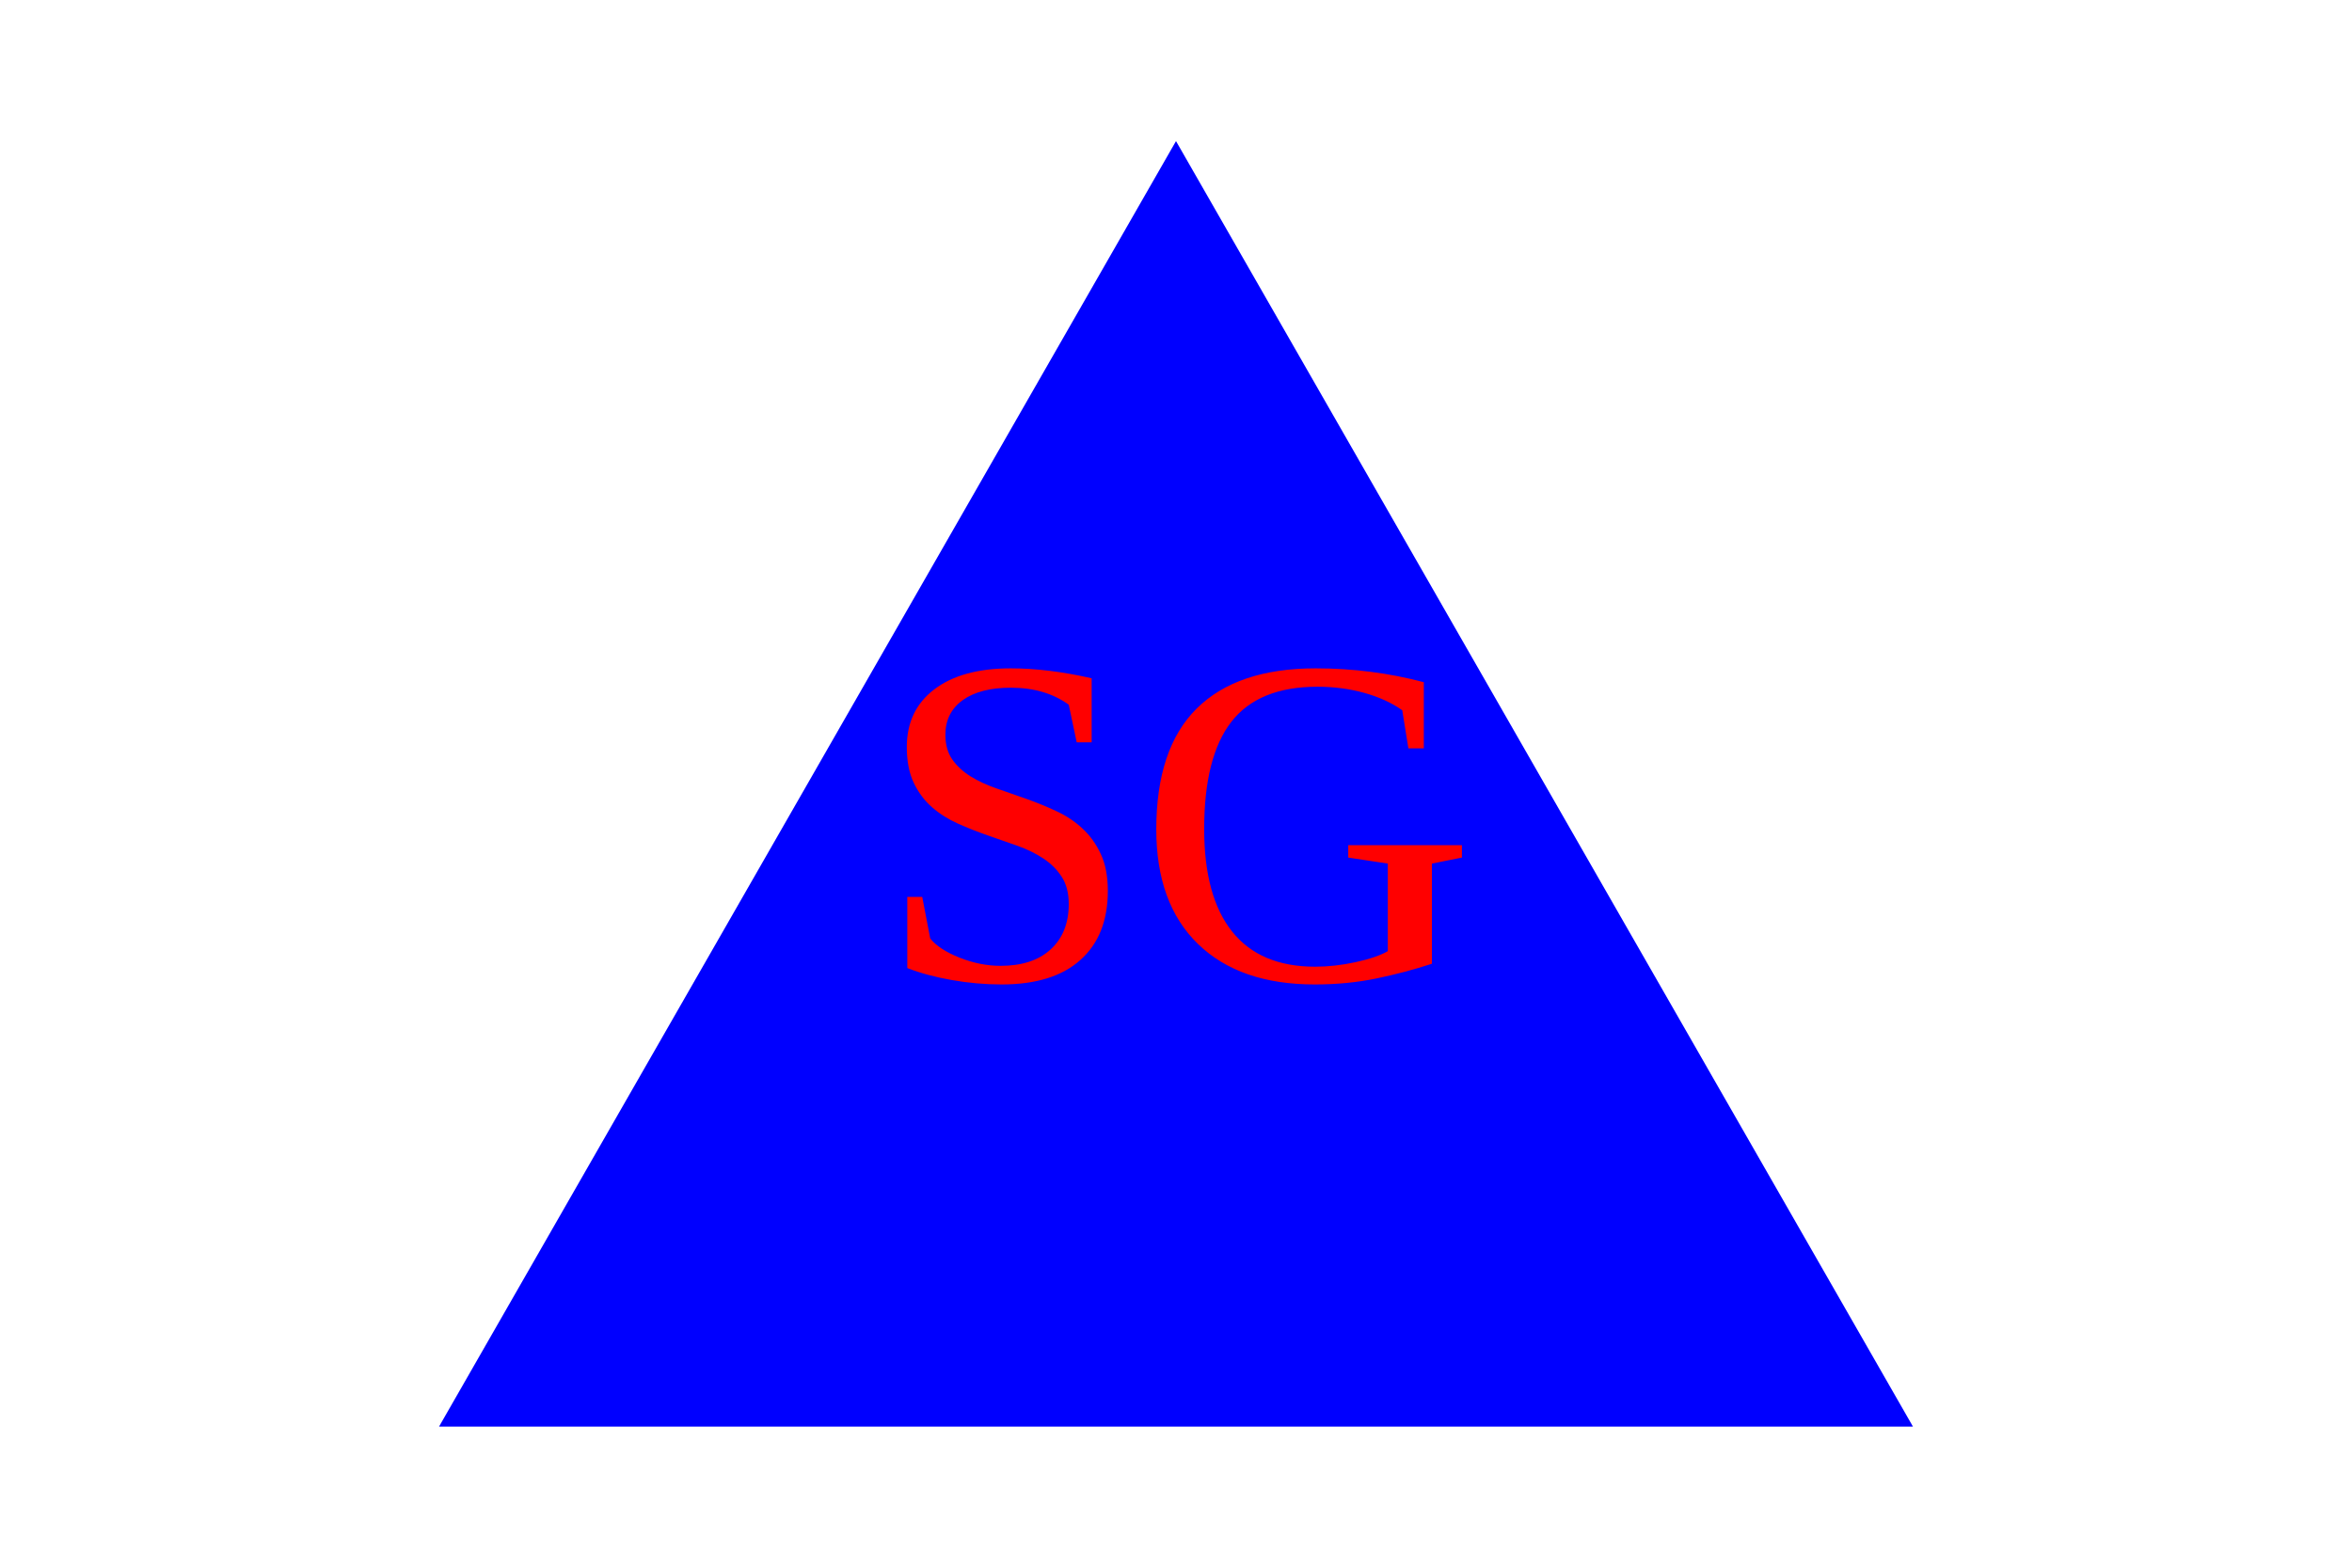
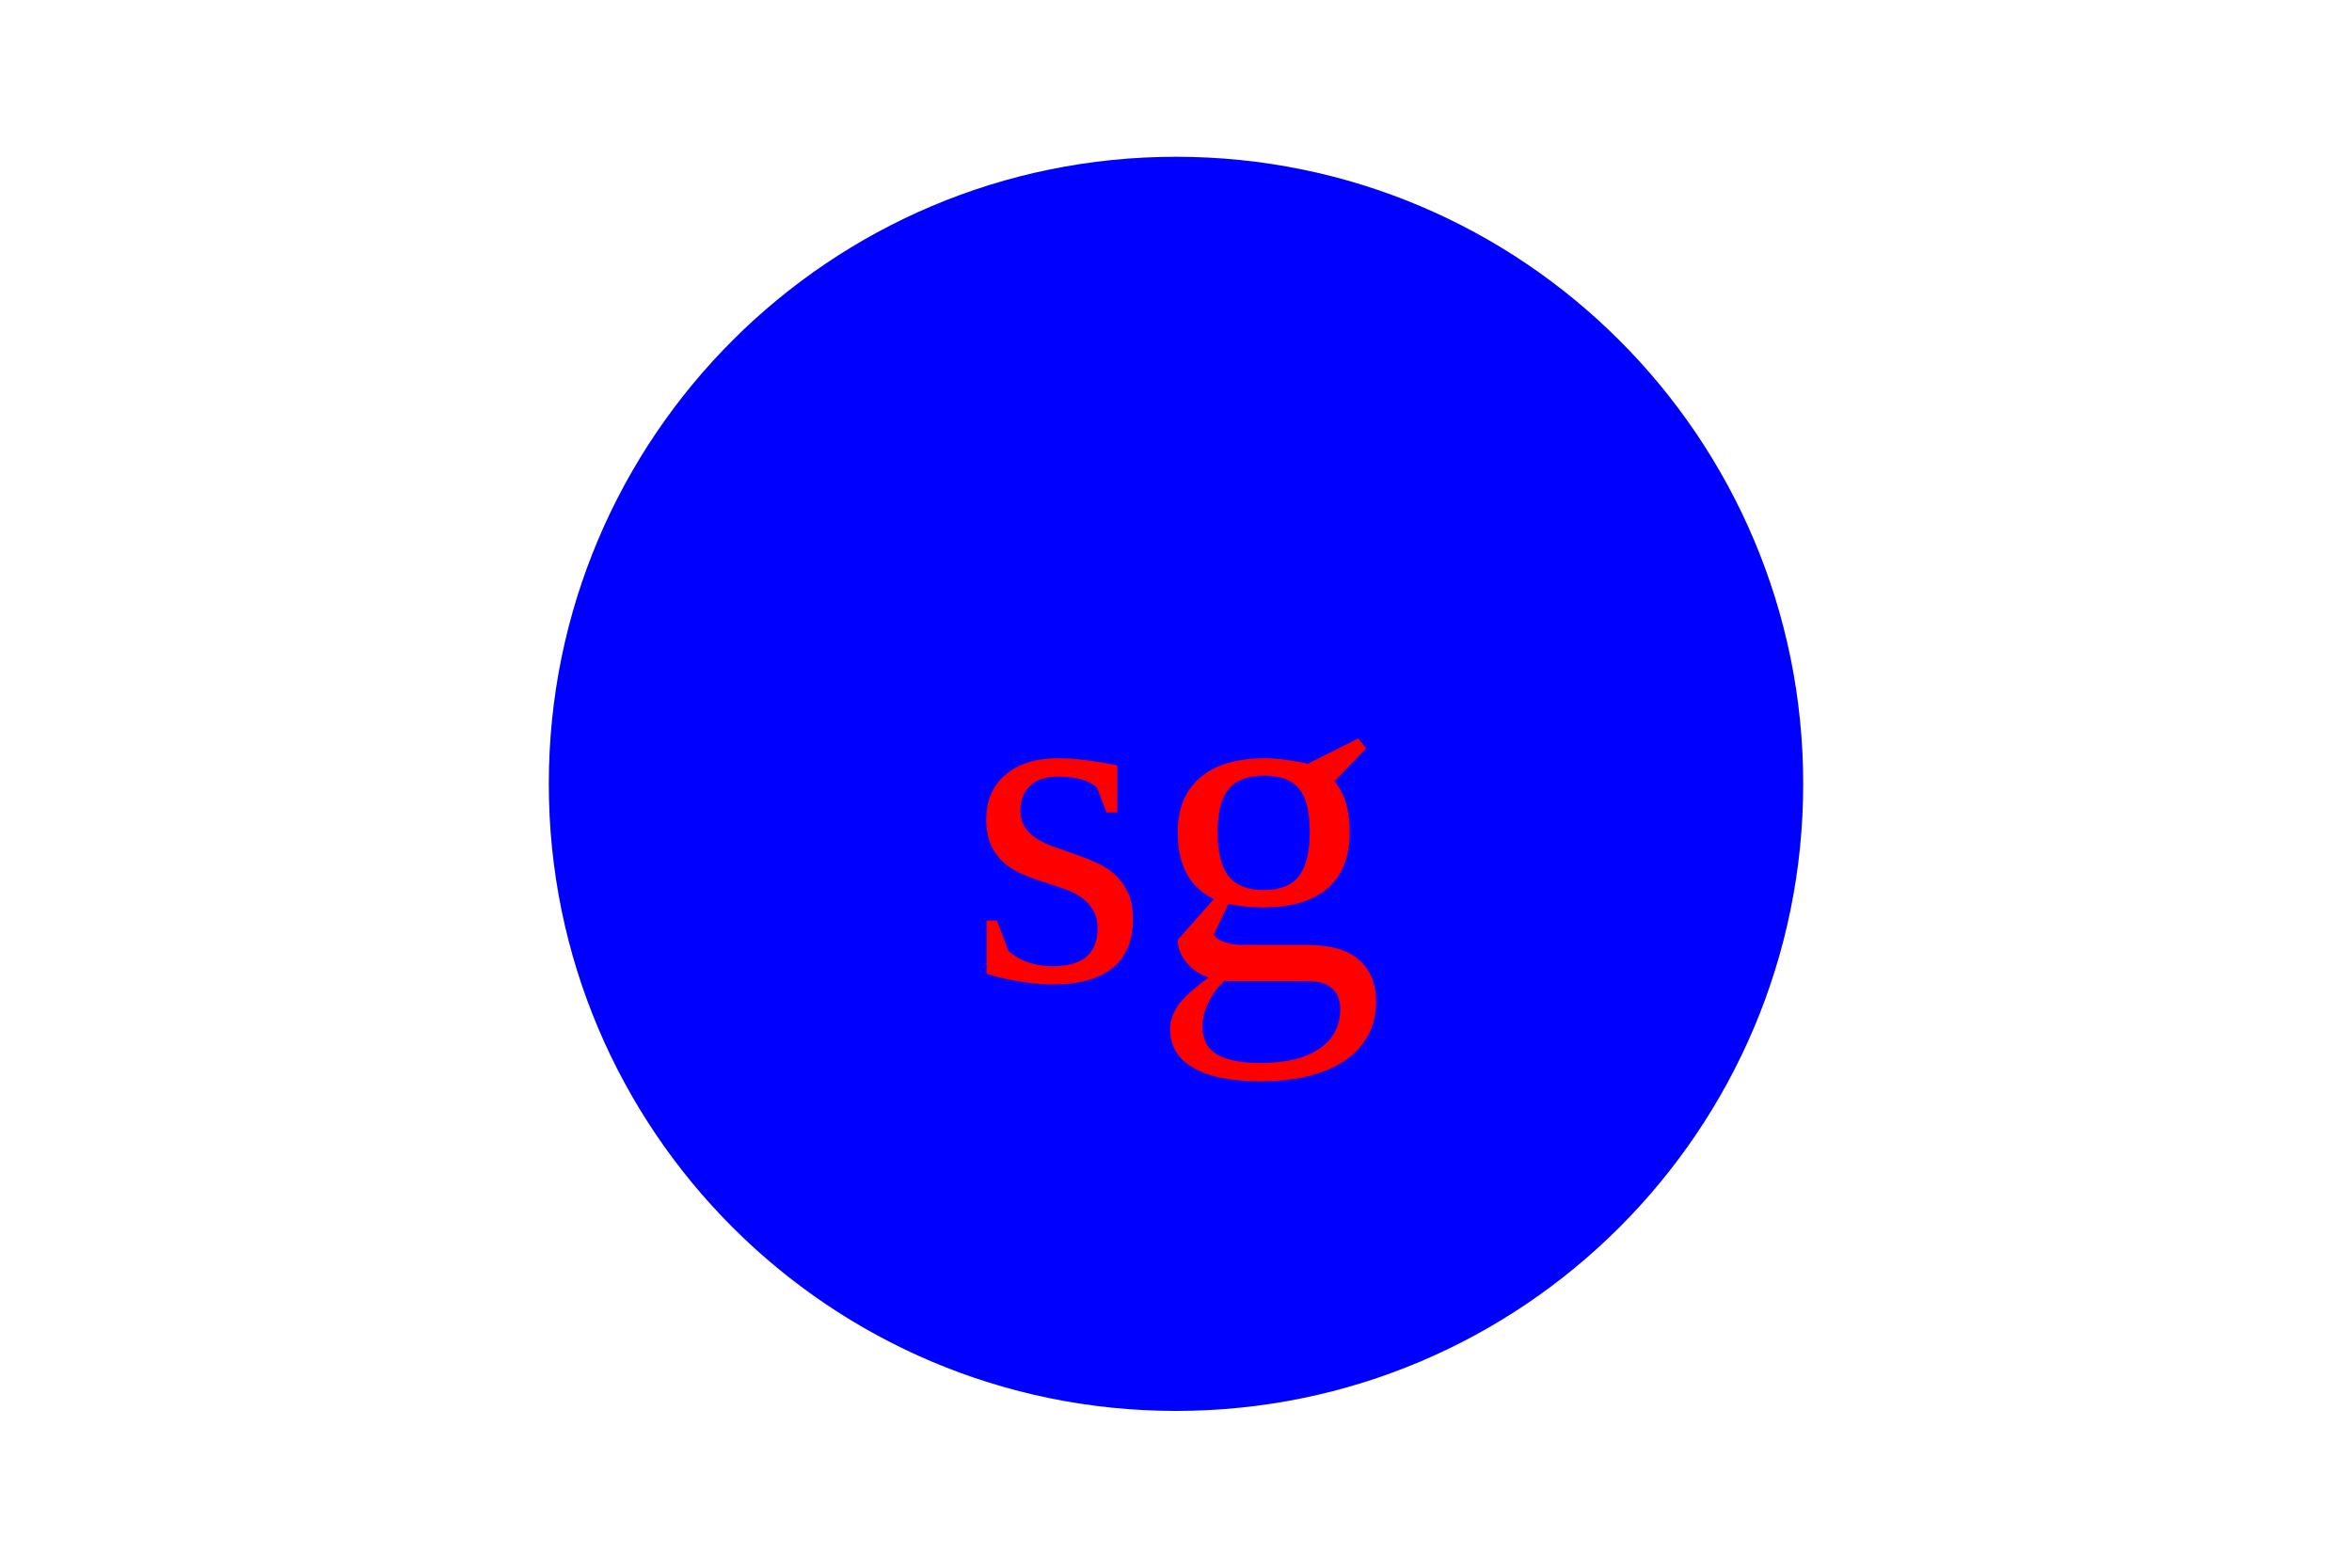
<svg xmlns="http://www.w3.org/2000/svg" version="1.1" width="300" height="200">
-   <polygon points="150, 18 244, 182 56, 182" fill="blue" />
-   <text x="150" y="125" font-size="60" text-anchor="middle" fill="red">SG</text>
+   <circle cx="150" cy="100" r="80" fill="blue" />
+   <text x="150" y="125" font-size="60" text-anchor="middle" fill="red">sg</text>
</svg>
